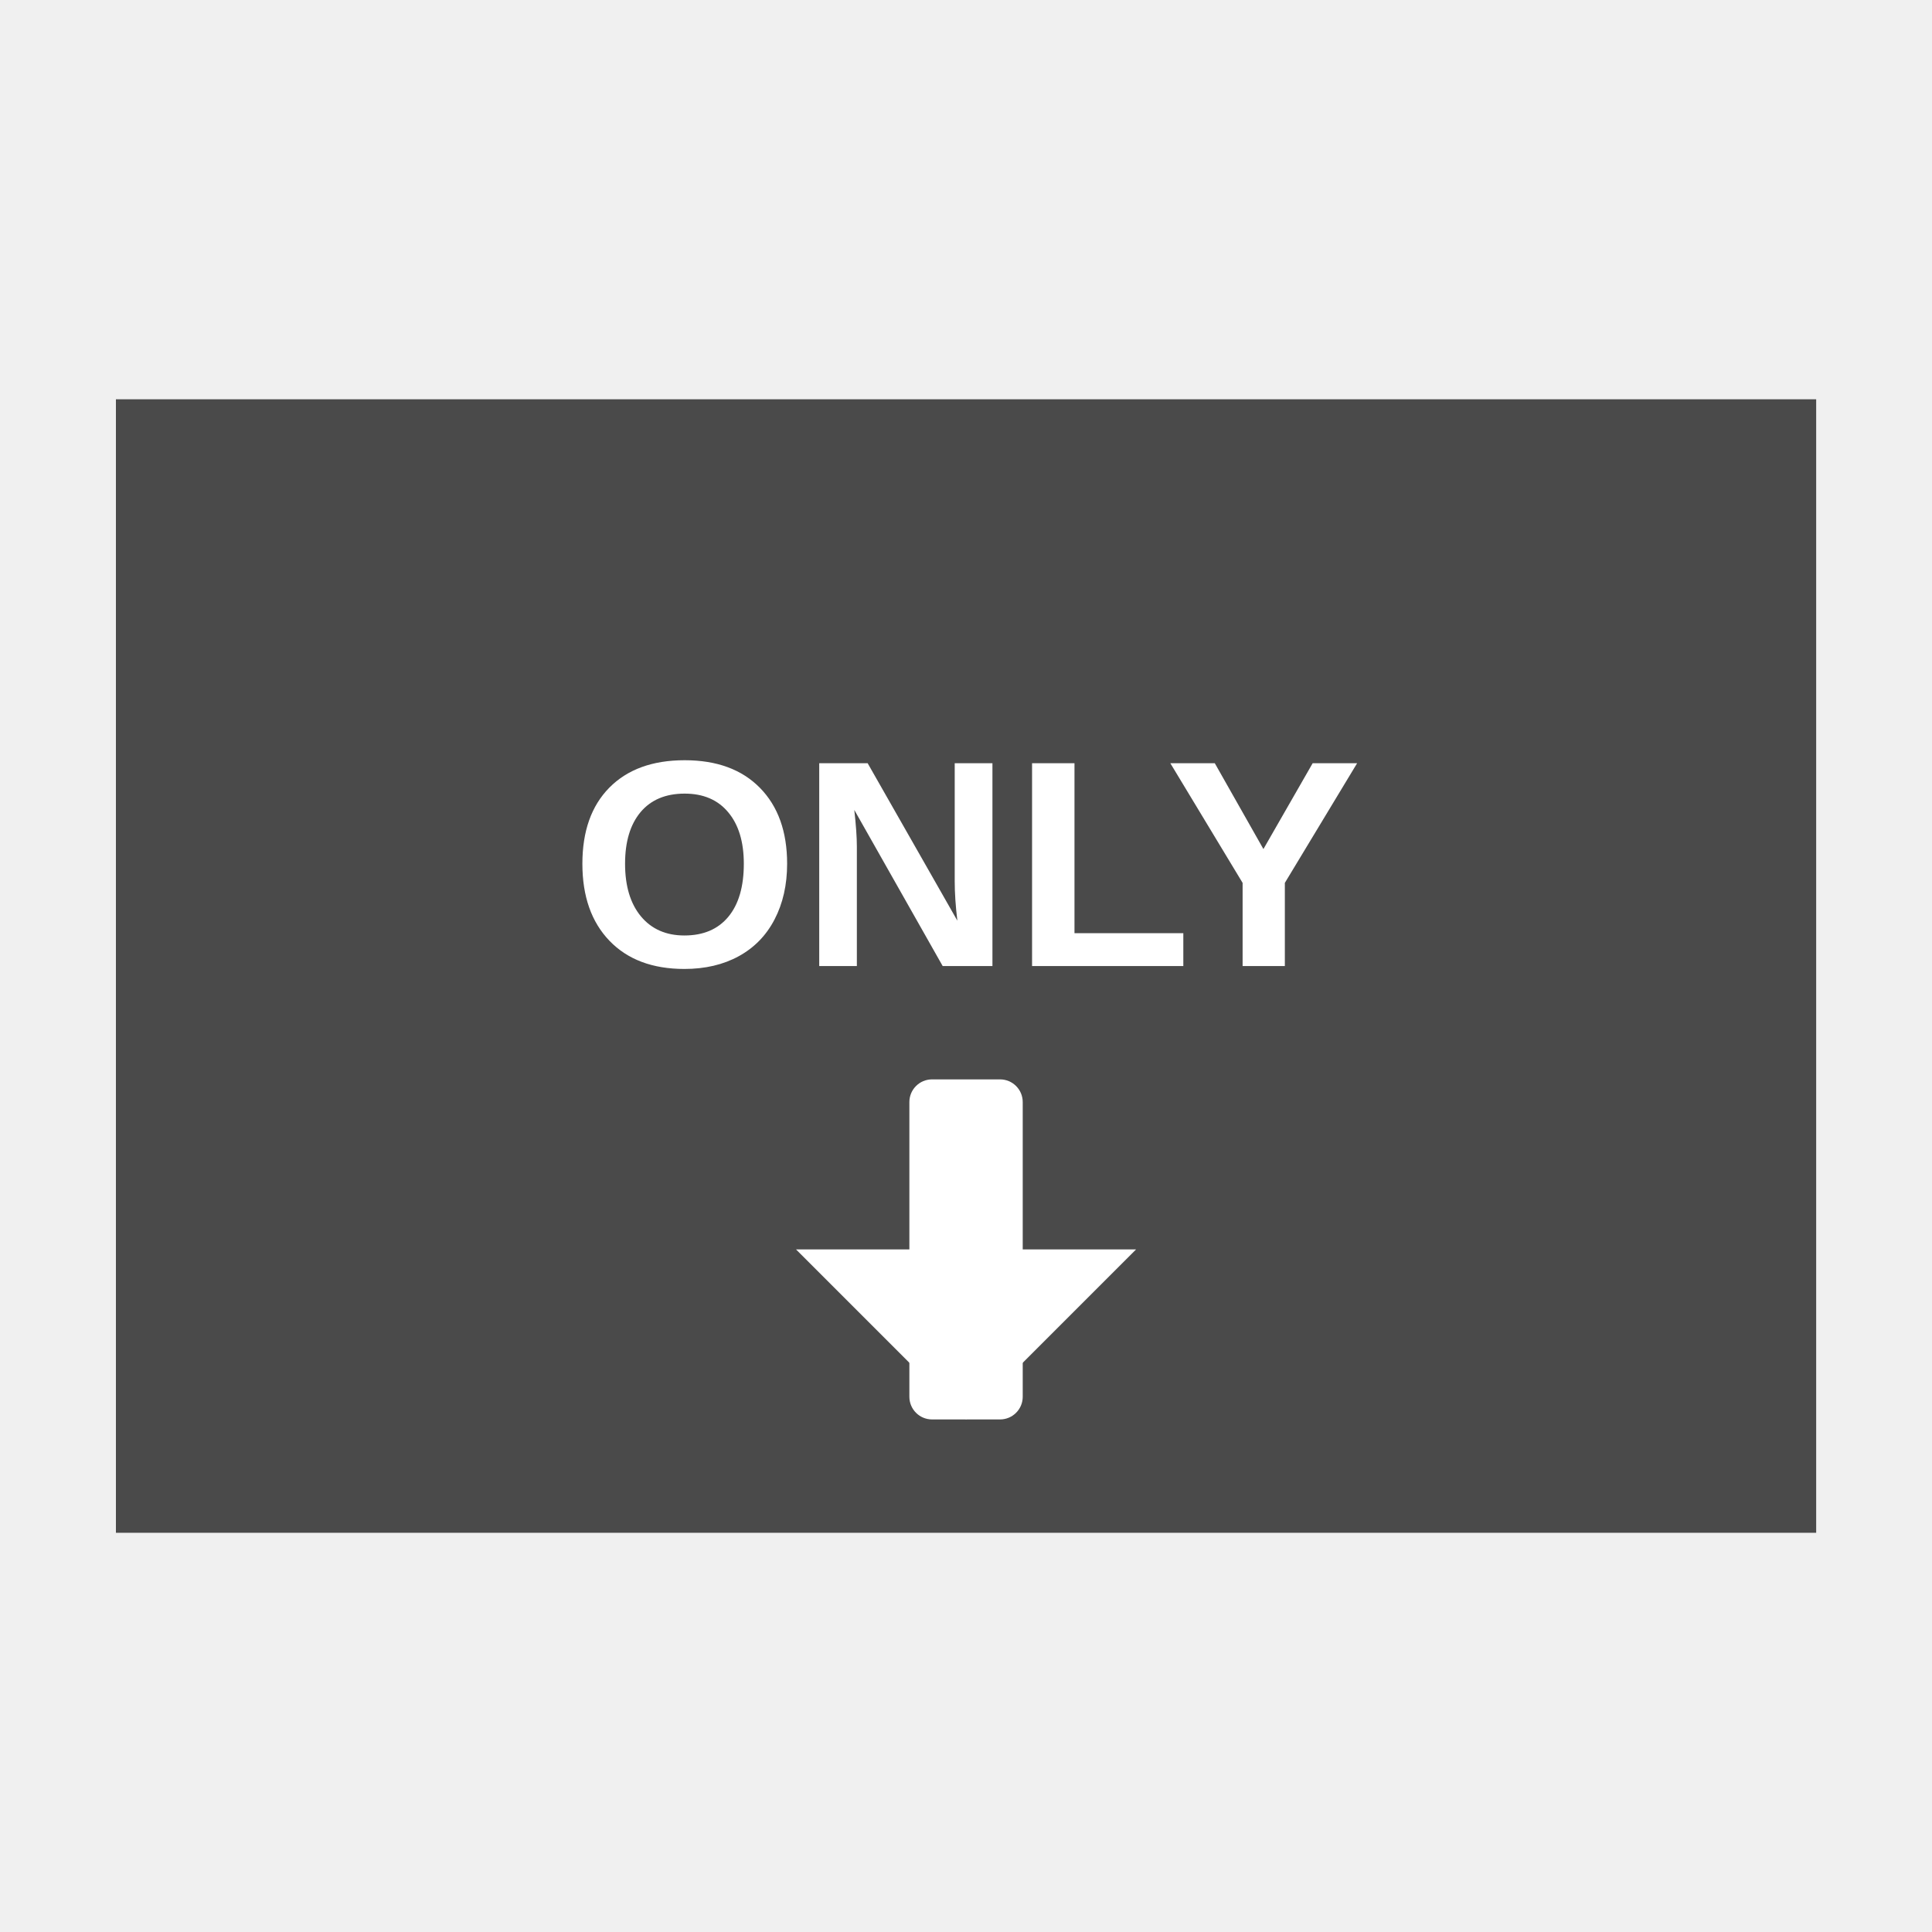
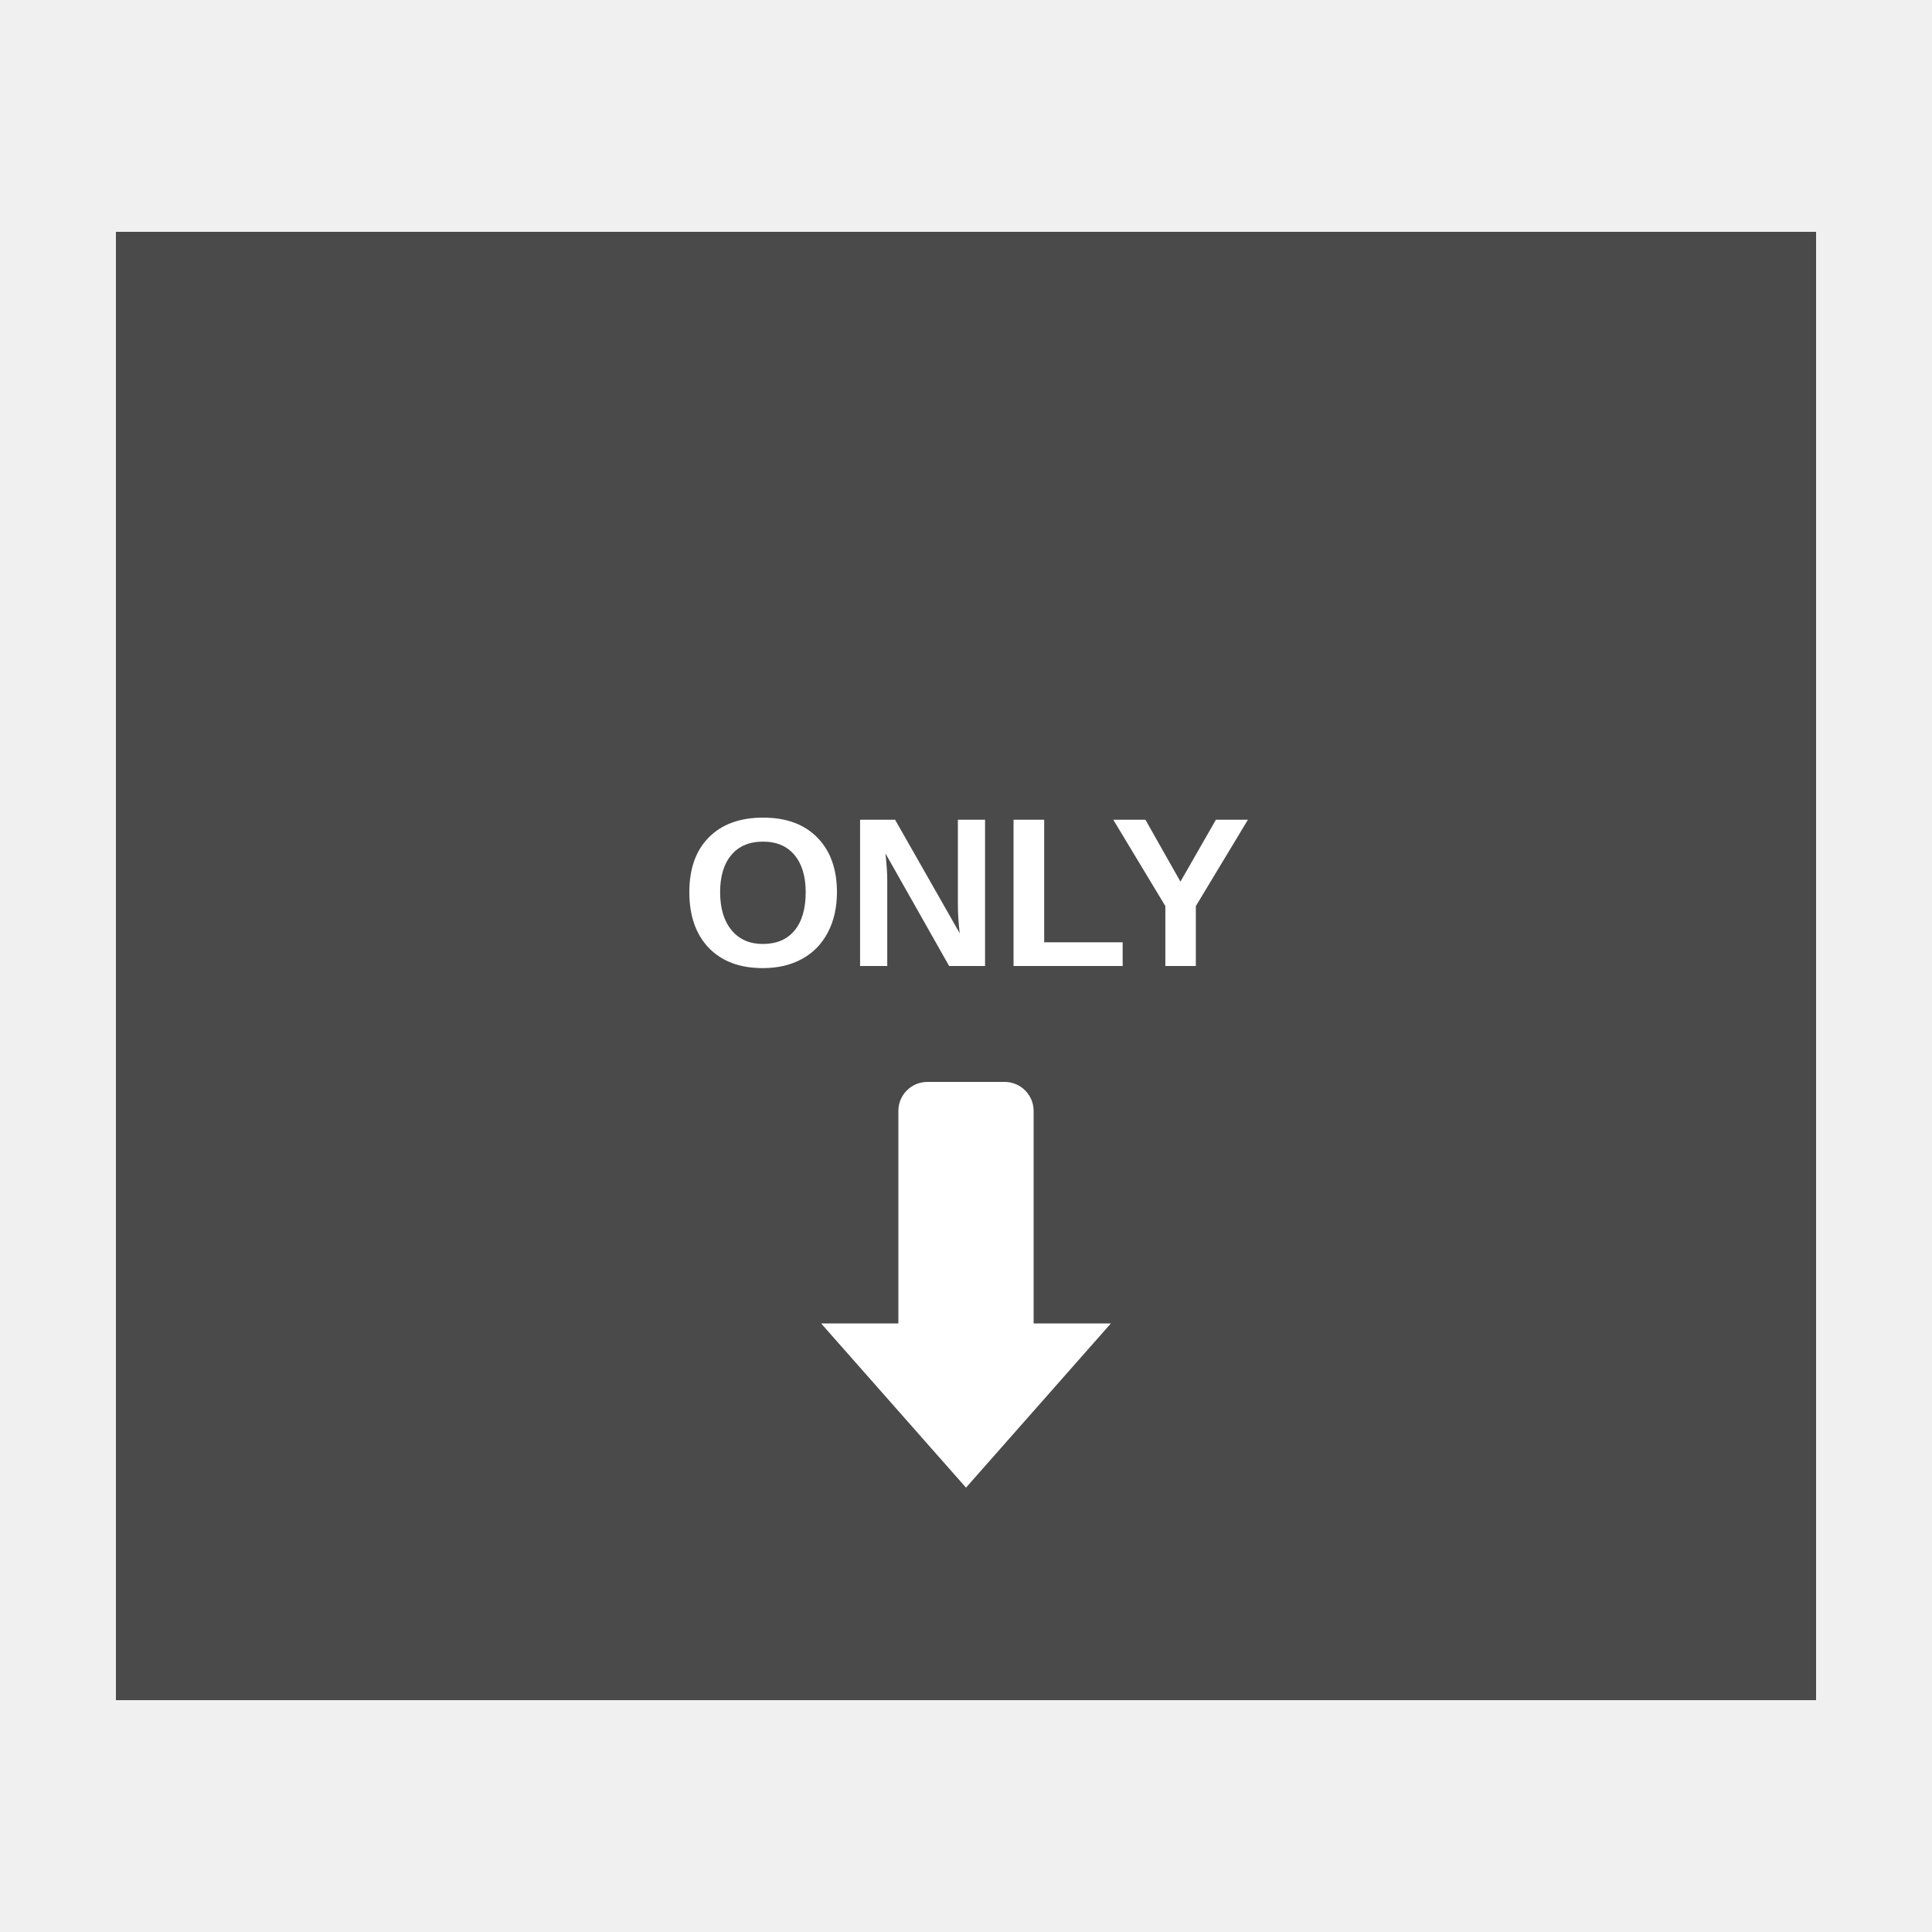
<svg xmlns="http://www.w3.org/2000/svg" viewBox="0 0 200 200" width="200" height="200" role="img" aria-label="PAVEMENT_ONLY_TEXT">
-   <g transform="translate(12 41.3333) scale(0.5867)">
-     <rect x="0" y="0" width="300" height="200" fill="#4A4A4A" />
-     <text x="150" y="100" font-family="Arial, Helvetica, sans-serif" font-size="52" font-weight="900" fill="#FFFFFF" text-anchor="middle">ONLY</text>
-     <g fill="#FFFFFF">
-       <rect x="140" y="120" width="20" height="60" rx="4" />
-       <path d="M 150,180 L 120,150 L 180,150 Z" />
-     </g>
-   </g>
+   <rect x="12" y="24" width="176" height="152" fill="#4A4A4A" />
+   <text x="100" y="100" font-family="Arial, Helvetica, sans-serif" font-size="22" font-weight="900" fill="#FFFFFF" text-anchor="middle">ONLY</text>
+   <rect x="93" y="112" width="14" height="30" rx="3" fill="#FFFFFF" />
+   <path d="M 100 154 L 85 137 L 115 137 Z" fill="#FFFFFF" />
</svg>
